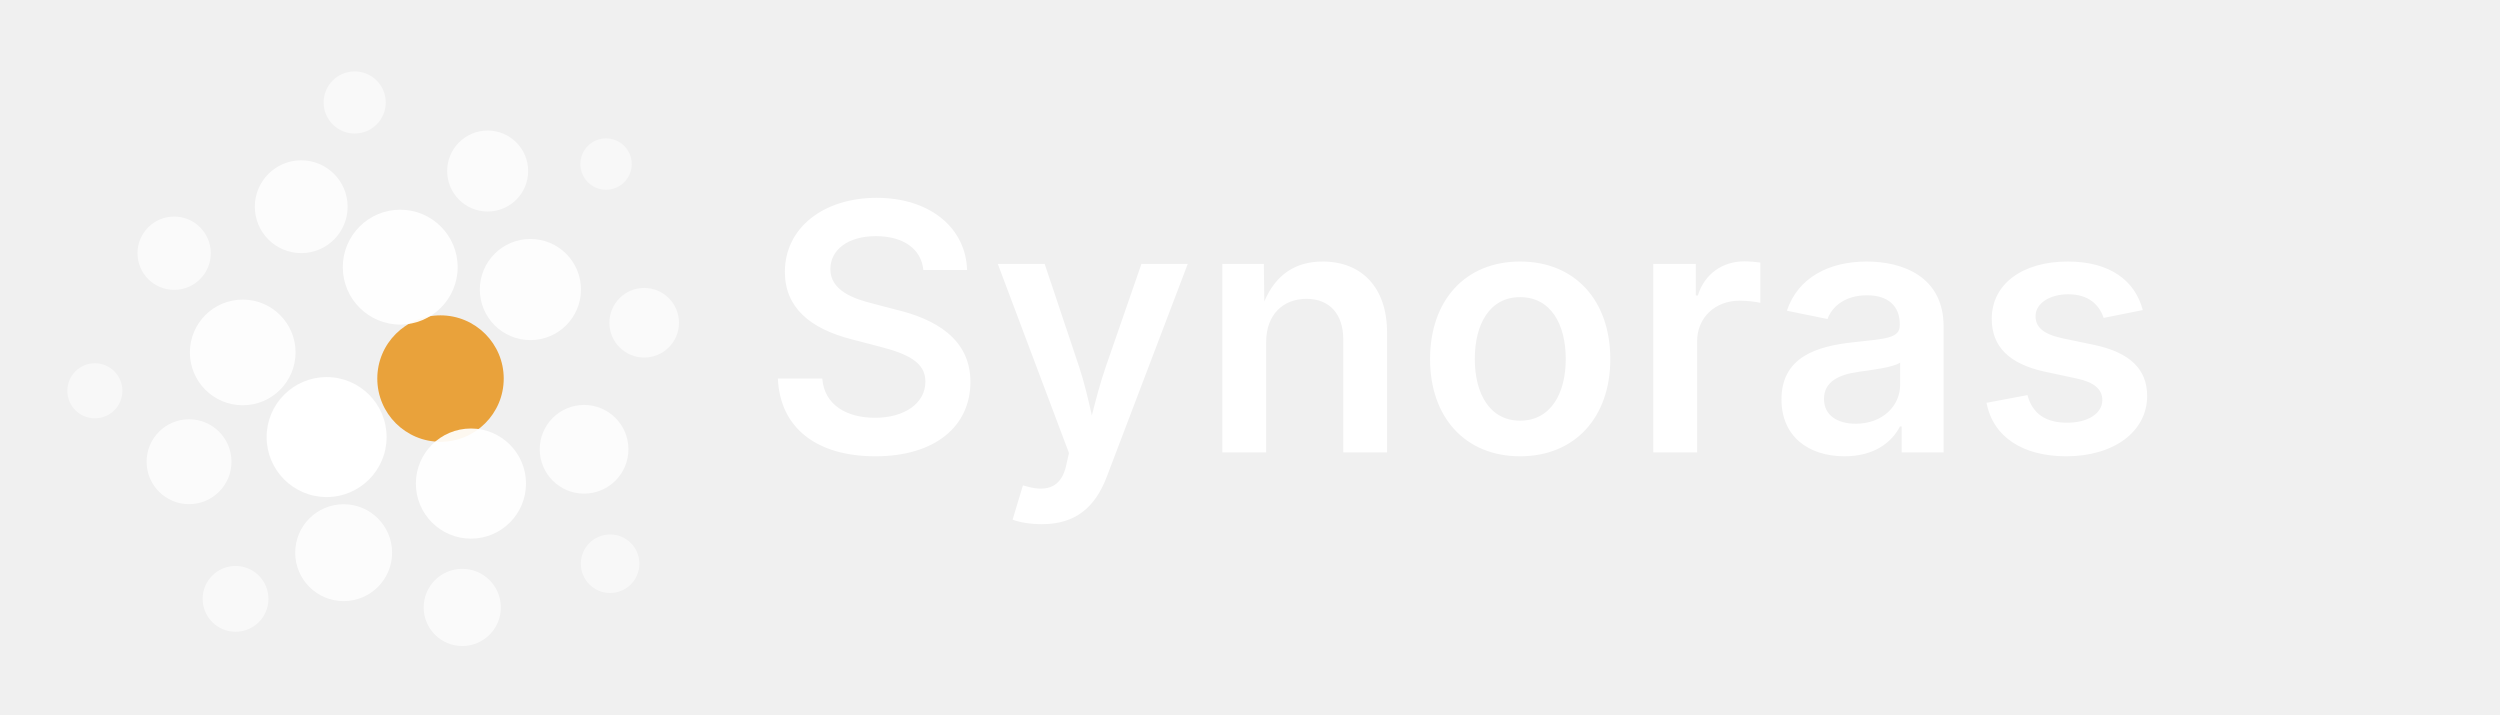
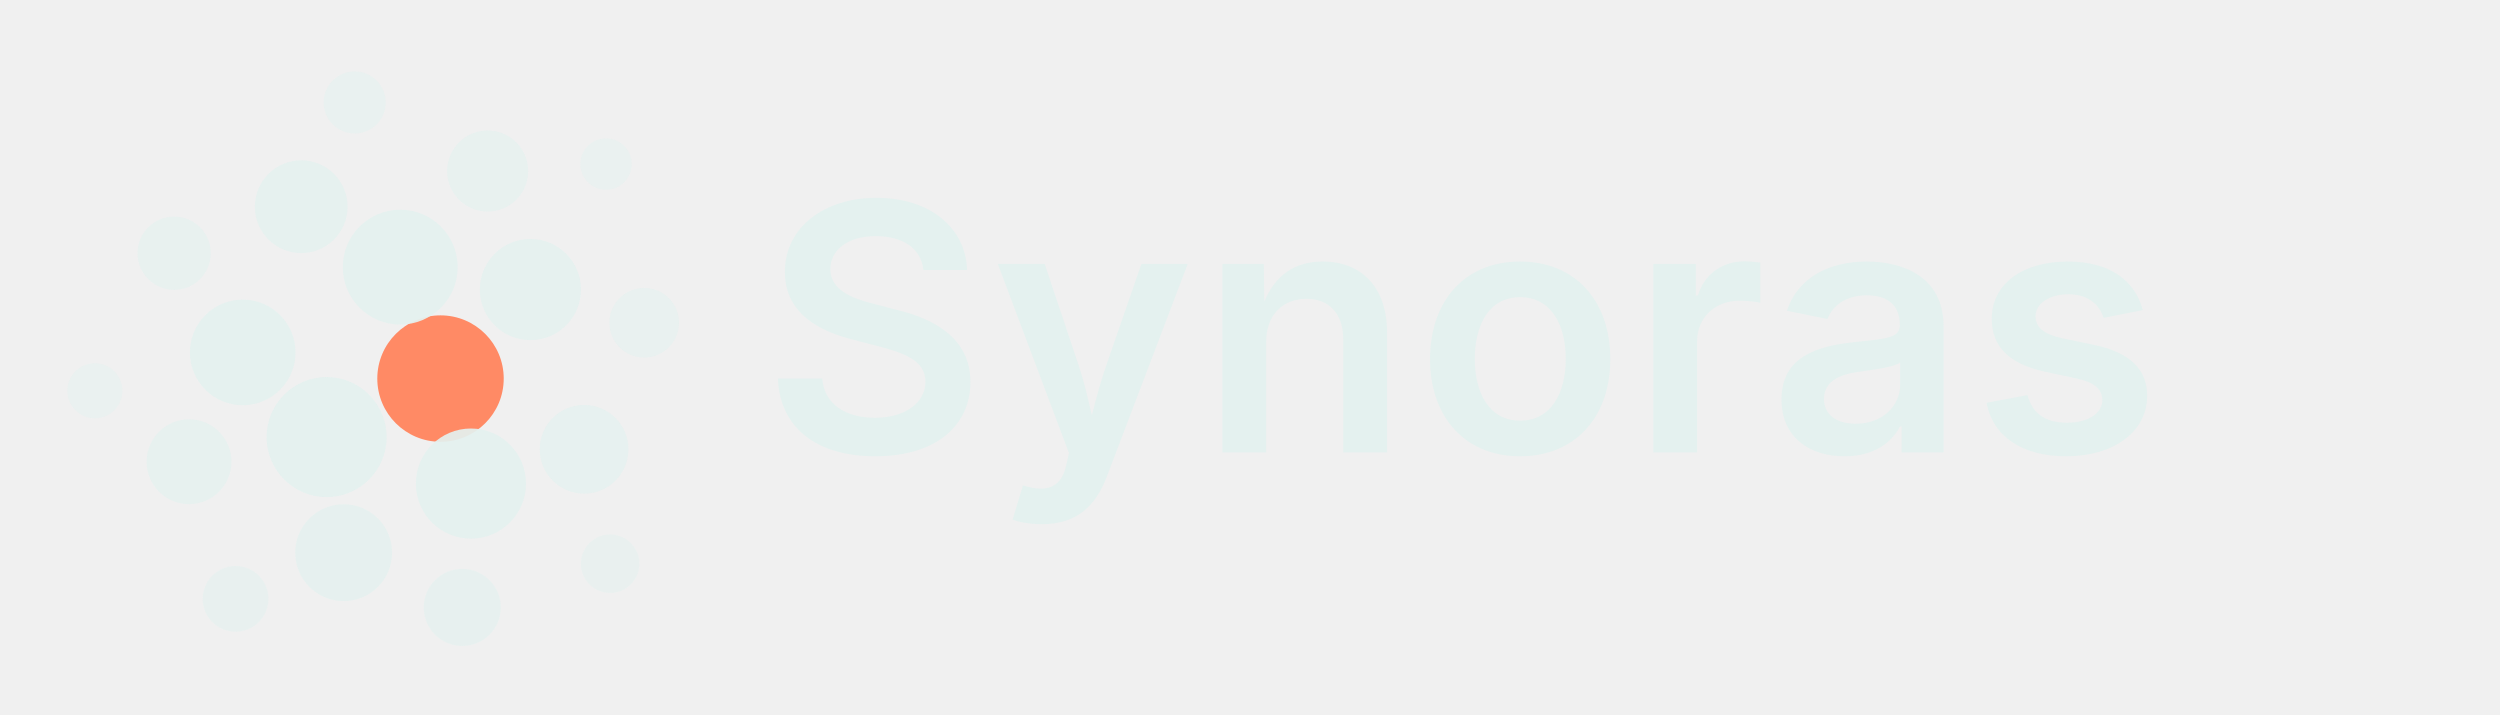
<svg xmlns="http://www.w3.org/2000/svg" viewBox="0 0 420 120" width="420" height="120">
  <g transform="translate(8 6) scale(1.8)">
-     <circle cx="36.67" cy="32" r="5.9" fill="#E9A23B" opacity="1" />
-     <circle cx="26.04" cy="37.46" r="5.6" fill="#FFFFFF" opacity="0.97" />
-     <circle cx="32.91" cy="21.6" r="5.36" fill="#FFFFFF" opacity="0.94" />
-     <circle cx="39.51" cy="41.8" r="5.14" fill="#FFFFFF" opacity="0.92" />
-     <circle cx="18.21" cy="29.56" r="4.93" fill="#FFFFFF" opacity="0.89" />
-     <circle cx="45.06" cy="23.69" r="4.72" fill="#FFFFFF" opacity="0.86" />
-     <circle cx="27.63" cy="48.25" r="4.52" fill="#FFFFFF" opacity="0.83" />
-     <circle cx="23.67" cy="15.96" r="4.33" fill="#FFFFFF" opacity="0.81" />
-     <circle cx="50.07" cy="38.6" r="4.14" fill="#FFFFFF" opacity="0.78" />
-     <circle cx="13.2" cy="39.76" r="3.96" fill="#FFFFFF" opacity="0.75" />
-     <circle cx="41.07" cy="12.63" r="3.78" fill="#FFFFFF" opacity="0.72" />
-     <circle cx="38.7" cy="53.36" r="3.6" fill="#FFFFFF" opacity="0.69" />
-     <circle cx="11.81" cy="20.3" r="3.42" fill="#FFFFFF" opacity="0.67" />
-     <circle cx="55.68" cy="26.79" r="3.25" fill="#FFFFFF" opacity="0.64" />
-     <circle cx="17.54" cy="52.56" r="3.07" fill="#FFFFFF" opacity="0.61" />
-     <circle cx="28.66" cy="6.23" r="2.9" fill="#FFFFFF" opacity="0.58" />
-     <circle cx="52.5" cy="49.28" r="2.73" fill="#FFFFFF" opacity="0.56" />
-     <circle cx="4.41" cy="33.14" r="2.57" fill="#FFFFFF" opacity="0.53" />
-     <circle cx="52.12" cy="11.98" r="2.4" fill="#FFFFFF" opacity="0.5" />
+     <circle cx="36.67" cy="32" r="5.9" fill="#FF8A65" opacity="1" />
+     <circle cx="26.04" cy="37.46" r="5.6" fill="#E4F1EF" opacity="0.97" />
+     <circle cx="32.91" cy="21.6" r="5.36" fill="#E4F1EF" opacity="0.94" />
+     <circle cx="39.51" cy="41.8" r="5.14" fill="#E4F1EF" opacity="0.92" />
+     <circle cx="18.21" cy="29.56" r="4.93" fill="#E4F1EF" opacity="0.89" />
+     <circle cx="45.06" cy="23.69" r="4.72" fill="#E4F1EF" opacity="0.86" />
+     <circle cx="27.63" cy="48.25" r="4.52" fill="#E4F1EF" opacity="0.83" />
+     <circle cx="23.67" cy="15.96" r="4.33" fill="#E4F1EF" opacity="0.81" />
+     <circle cx="50.07" cy="38.6" r="4.14" fill="#E4F1EF" opacity="0.78" />
+     <circle cx="13.2" cy="39.76" r="3.96" fill="#E4F1EF" opacity="0.75" />
+     <circle cx="41.07" cy="12.63" r="3.78" fill="#E4F1EF" opacity="0.72" />
+     <circle cx="38.7" cy="53.36" r="3.6" fill="#E4F1EF" opacity="0.69" />
+     <circle cx="11.81" cy="20.3" r="3.42" fill="#E4F1EF" opacity="0.67" />
+     <circle cx="55.68" cy="26.79" r="3.25" fill="#E4F1EF" opacity="0.64" />
+     <circle cx="17.54" cy="52.56" r="3.07" fill="#E4F1EF" opacity="0.61" />
+     <circle cx="28.66" cy="6.23" r="2.9" fill="#E4F1EF" opacity="0.58" />
+     <circle cx="52.5" cy="49.28" r="2.73" fill="#E4F1EF" opacity="0.56" />
+     <circle cx="4.41" cy="33.14" r="2.57" fill="#E4F1EF" opacity="0.53" />
+     <circle cx="52.12" cy="11.98" r="2.4" fill="#E4F1EF" opacity="0.5" />
  </g>
-   <text x="128" y="76" font-family="Inter, 'Segoe UI', Arial, sans-serif" font-size="58" font-weight="600" letter-spacing="0.8" fill="#FFFFFF">Synoras</text>
+   <text x="128" y="76" font-family="Inter, 'Segoe UI', Arial, sans-serif" font-size="58" font-weight="600" letter-spacing="0.8" fill="#E4F1EF">Synoras</text>
</svg>
